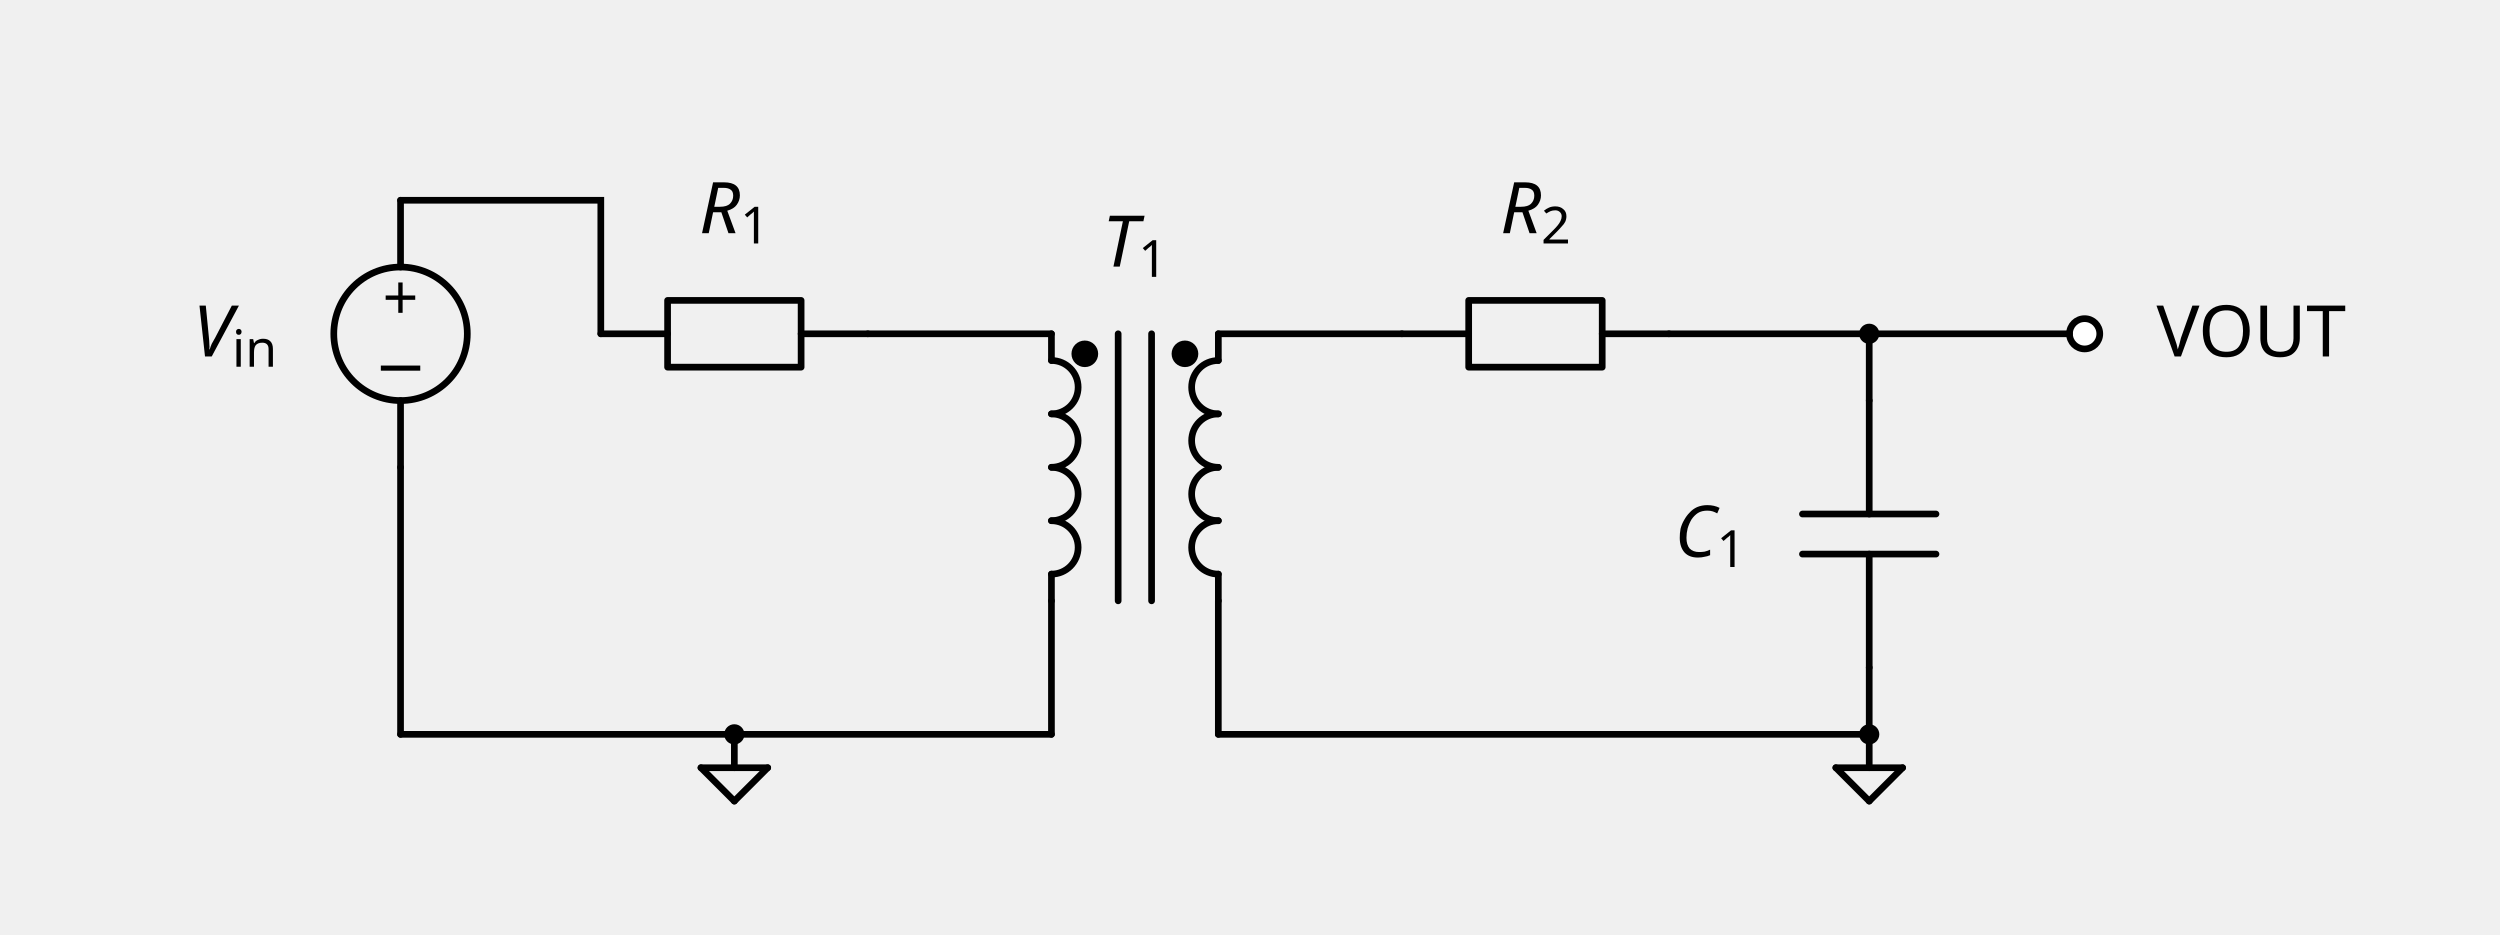
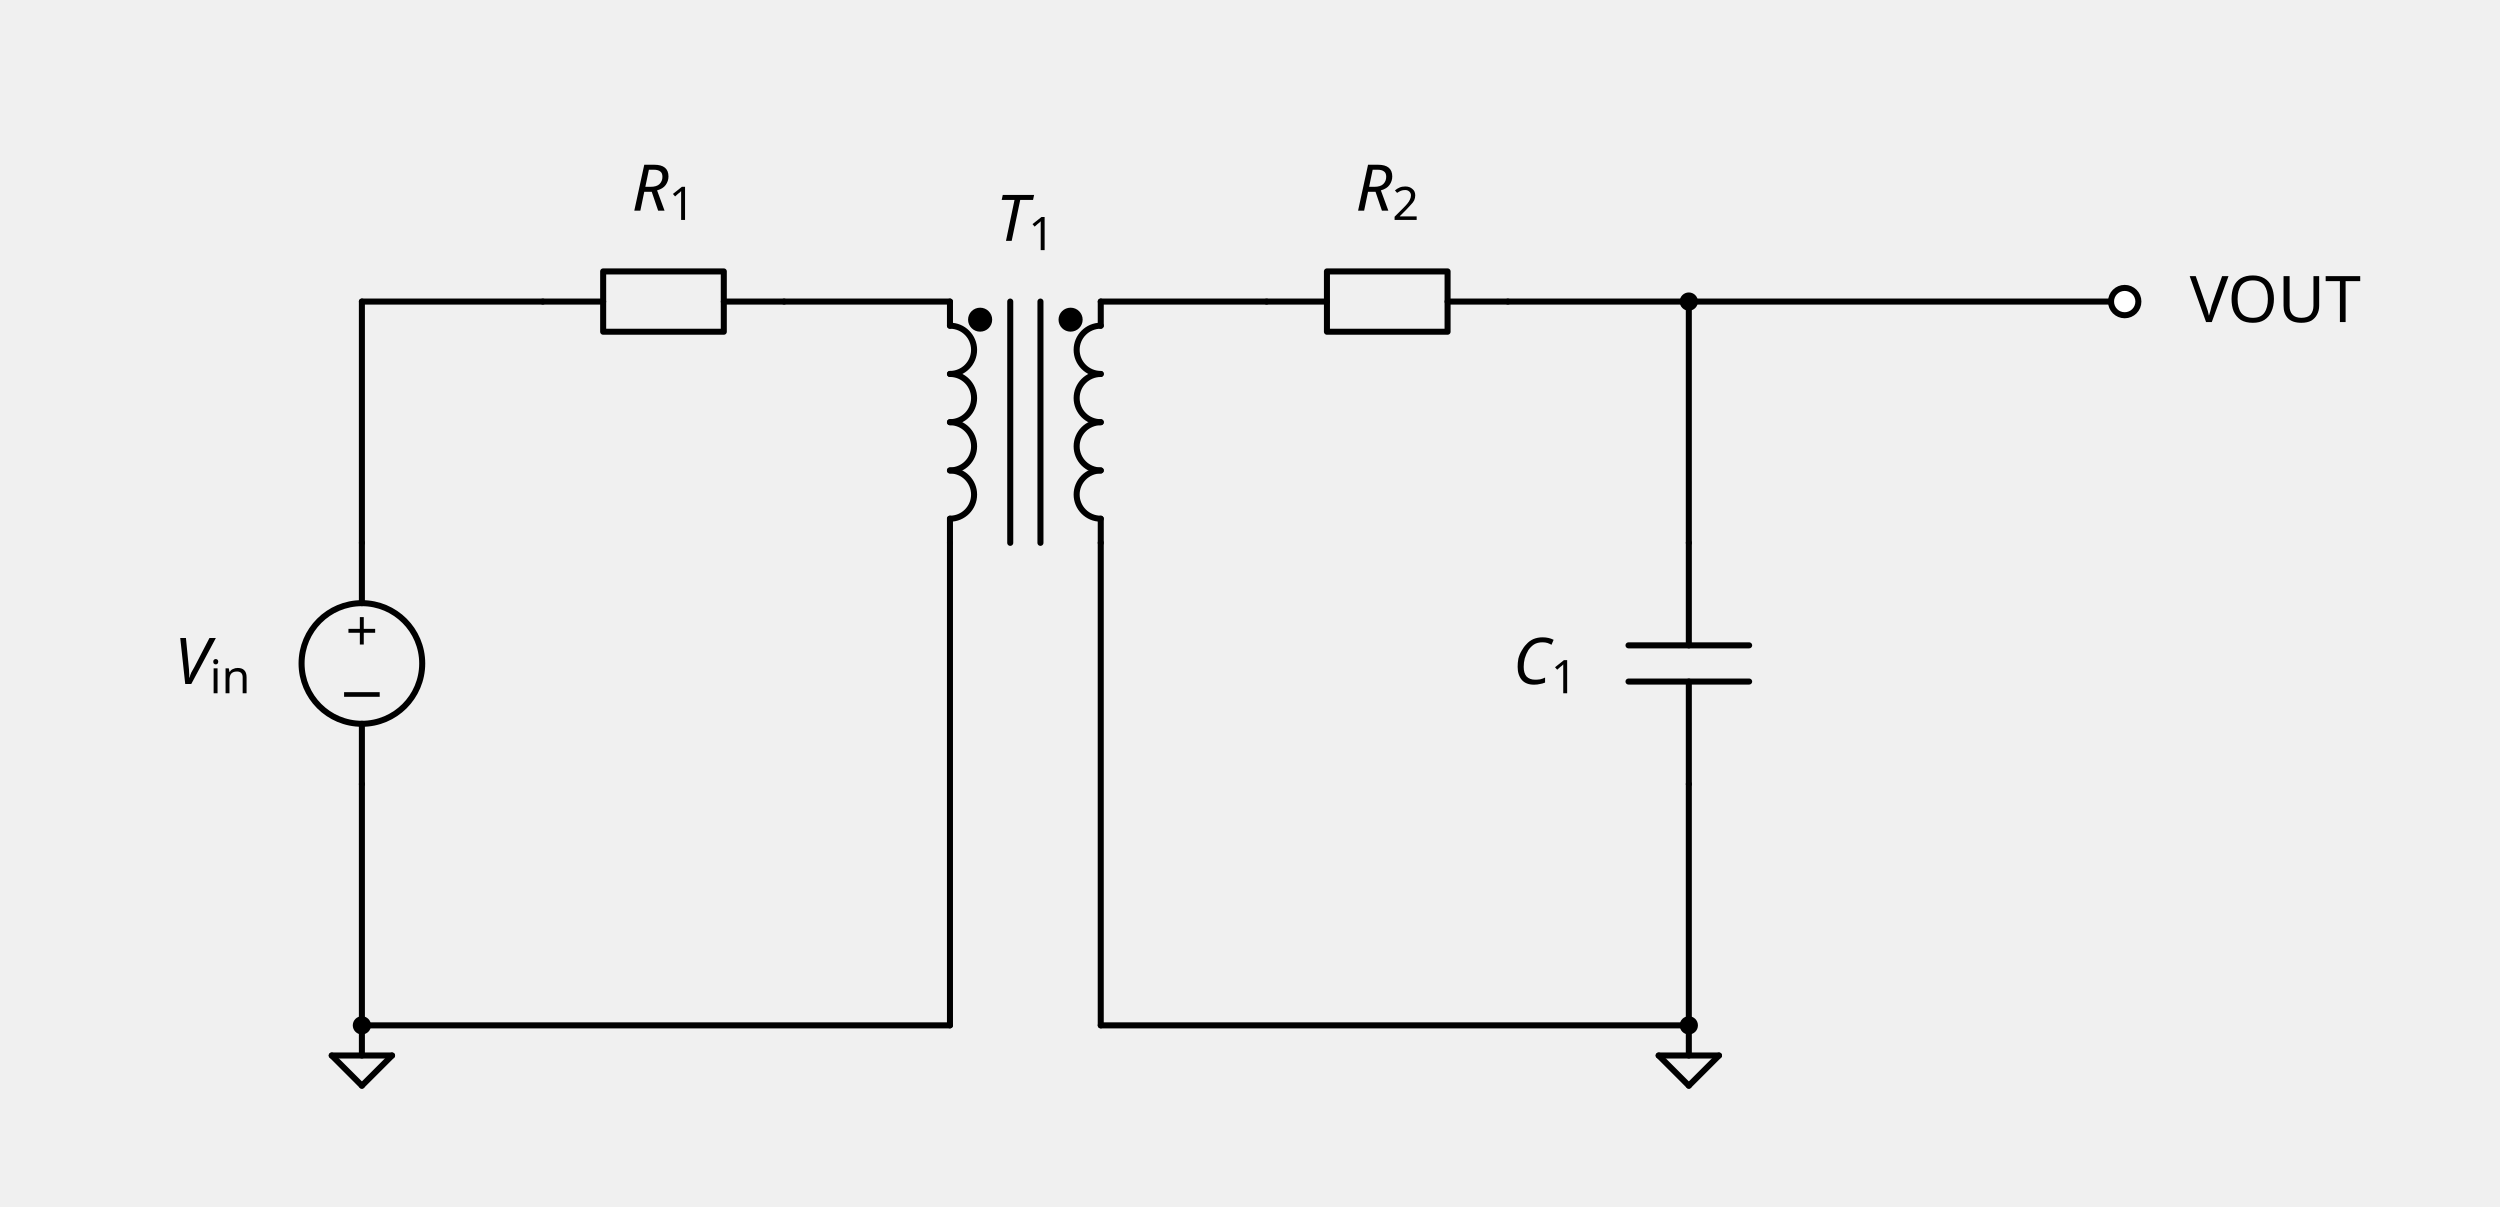
- <svg xmlns="http://www.w3.org/2000/svg" xmlns:xlink="http://www.w3.org/1999/xlink" width="99.083mm" height="37.042mm" viewBox="0 0 99.083 37.042" version="1.1">
+ <svg xmlns="http://www.w3.org/2000/svg" xmlns:xlink="http://www.w3.org/1999/xlink" width="109.667mm" height="52.917mm" viewBox="0 0 109.667 52.917" version="1.1">
  <defs>
    <g id="sym-vsource" transform="translate(-60.854,-78.7185)">
      <path style="fill:none;stroke:#000000;stroke-width:0.265px;stroke-linecap:round;stroke-linejoin:miter;stroke-opacity:1" d="m 60.854,81.365 v 2.646" id="path6382-6" />
      <circle style="opacity:1;fill:none;fill-opacity:1;stroke:#000000;stroke-width:0.265;stroke-linecap:round;stroke-linejoin:round;stroke-miterlimit:4;stroke-dasharray:none;stroke-dashoffset:0;stroke-opacity:1;paint-order:normal" id="path6384-7" cx="60.854" cy="78.719" r="2.646" />
      <path style="fill:none;stroke:#000000;stroke-width:0.265px;stroke-linecap:round;stroke-linejoin:miter;stroke-opacity:1" d="m 60.854,73.427 v 2.646" id="path6382-6-5" />
    </g>
-     <g id="sym-res" transform="translate(-30.427,95.9065)">
-       <path style="fill:none;stroke:#000000;stroke-width:0.265px;stroke-linecap:round;stroke-linejoin:miter;stroke-opacity:1" d="M 30.427,-90.615 V -93.26" id="path19526" />
-       <path style="fill:none;stroke:#000000;stroke-width:0.265px;stroke-linecap:round;stroke-linejoin:miter;stroke-opacity:1" d="m 30.427,-98.552 v -2.646" id="path19528" />
-       <path style="fill:none;stroke:#000000;stroke-width:0.265px;stroke-linecap:round;stroke-linejoin:round;stroke-opacity:1" d="m 29.104,-95.906 v -2.646 h 2.646 v 5.292 h -2.646 v -2.646" id="path19530" />
-     </g>
    <g id="sym-gnd" transform="translate(-31.884,-96.578)">
      <path style="fill:none;stroke:#000000;stroke-width:0.265;stroke-linecap:round;stroke-linejoin:round;stroke-miterlimit:4;stroke-dasharray:none;stroke-opacity:1" d="m 31.884,97.901 v -1.323" id="path6312" />
      <path style="fill:none;stroke:#000000;stroke-width:0.265px;stroke-linecap:round;stroke-linejoin:miter;stroke-opacity:1" d="m 30.561,97.901 h 2.646" id="path6314" />
      <path style="fill:none;stroke:#000000;stroke-width:0.265px;stroke-linecap:round;stroke-linejoin:miter;stroke-opacity:1" d="m 31.884,99.224 1.323,-1.323" id="path6316" />
      <path style="fill:none;stroke:#000000;stroke-width:0.265px;stroke-linecap:round;stroke-linejoin:miter;stroke-opacity:1" d="m 30.561,97.901 1.323,1.323" id="path6318" />
+     </g>
+     <g id="sym-res" transform="translate(-30.427,95.9065)">
+       <path style="fill:none;stroke:#000000;stroke-width:0.265px;stroke-linecap:round;stroke-linejoin:miter;stroke-opacity:1" d="M 30.427,-90.615 V -93.26" id="path19526" />
+       <path style="fill:none;stroke:#000000;stroke-width:0.265px;stroke-linecap:round;stroke-linejoin:miter;stroke-opacity:1" d="m 30.427,-98.552 v -2.646" id="path19528" />
+       <path style="fill:none;stroke:#000000;stroke-width:0.265px;stroke-linecap:round;stroke-linejoin:round;stroke-opacity:1" d="m 29.104,-95.906 v -2.646 h 2.646 v 5.292 h -2.646 v -2.646" id="path19530" />
    </g>
    <g id="sym-transformer" transform="translate(-57.392,-20.159)">
      <path id="path5742" d="M 56.729,25.451 V 14.867" style="fill:none;stroke:#000000;stroke-width:0.265px;stroke-linecap:round;stroke-linejoin:miter;stroke-opacity:1" />
      <path id="path5744" d="M 58.054,14.867 V 25.451" style="fill:none;stroke:#000000;stroke-width:0.265px;stroke-linecap:round;stroke-linejoin:miter;stroke-opacity:1" />
      <g id="use6557-2" style="stroke:#000000" transform="translate(-25.02562,-53.27173)">
        <ellipse ry="0.442" rx="0.445" cy="68.933" cx="84.402" id="ellipse4306" style="fill:#000000;fill-opacity:1;stroke:#000000;stroke-width:0.168;stroke-miterlimit:4;stroke-dasharray:none;stroke-opacity:1" />
      </g>
      <g id="use6557-0" style="stroke:#000000" transform="translate(-28.99437,-53.27173)">
        <ellipse ry="0.442" rx="0.445" cy="68.933" cx="84.402" id="ellipse4310" style="fill:#000000;fill-opacity:1;stroke:#000000;stroke-width:0.168;stroke-miterlimit:4;stroke-dasharray:none;stroke-opacity:1" />
      </g>
      <g transform="translate(-22.64437,-38.716)" id="g6472-8">
        <path style="opacity:1;fill:none;fill-opacity:1;stroke:#000000;stroke-width:0.265;stroke-linecap:round;stroke-linejoin:round;stroke-miterlimit:4;stroke-dasharray:none;stroke-dashoffset:0;stroke-opacity:1;paint-order:normal" id="path6410-7" d="m 76.729,60.992 a 1.058,1.058 0 0 1 1.058,1.058 1.058,1.058 0 0 1 -1.058,1.058" />
        <path style="opacity:1;fill:none;fill-opacity:1;stroke:#000000;stroke-width:0.265;stroke-linecap:round;stroke-linejoin:round;stroke-miterlimit:4;stroke-dasharray:none;stroke-dashoffset:0;stroke-opacity:1;paint-order:normal" id="path6410-6-9" d="m 76.729,58.875 a 1.058,1.058 0 0 1 1.058,1.058 1.058,1.058 0 0 1 -1.058,1.058" />
        <path style="opacity:1;fill:none;fill-opacity:1;stroke:#000000;stroke-width:0.265;stroke-linecap:round;stroke-linejoin:round;stroke-miterlimit:4;stroke-dasharray:none;stroke-dashoffset:0;stroke-opacity:1;paint-order:normal" id="path6410-2-2" d="m 76.729,56.758 a 1.058,1.058 0 0 1 1.058,1.058 1.058,1.058 0 0 1 -1.058,1.058" />
        <path style="opacity:1;fill:none;fill-opacity:1;stroke:#000000;stroke-width:0.265;stroke-linecap:round;stroke-linejoin:round;stroke-miterlimit:4;stroke-dasharray:none;stroke-dashoffset:0;stroke-opacity:1;paint-order:normal" id="path6410-61-0" d="m 76.729,54.642 a 1.058,1.058 0 0 1 1.058,1.058 1.058,1.058 0 0 1 -1.058,1.058" />
        <path style="fill:none;stroke:#000000;stroke-width:0.265px;stroke-linecap:round;stroke-linejoin:miter;stroke-opacity:1" d="M 76.729,64.167 V 63.108" id="path6448-2" />
        <path style="fill:none;stroke:#000000;stroke-width:0.265px;stroke-linecap:round;stroke-linejoin:miter;stroke-opacity:1" d="m 76.729,53.583 v 1.058" id="path6450-3" />
      </g>
      <g transform="translate(-26.61312,-33.42434)" id="g6472-7">
        <g transform="rotate(180,82.02083,56.22915)" id="g6549">
          <path d="m 76.729,60.992 a 1.058,1.058 0 0 1 1.058,1.058 1.058,1.058 0 0 1 -1.058,1.058" id="path6410-5" style="opacity:1;fill:none;fill-opacity:1;stroke:#000000;stroke-width:0.265;stroke-linecap:round;stroke-linejoin:round;stroke-miterlimit:4;stroke-dasharray:none;stroke-dashoffset:0;stroke-opacity:1;paint-order:normal" />
          <path d="m 76.729,58.875 a 1.058,1.058 0 0 1 1.058,1.058 1.058,1.058 0 0 1 -1.058,1.058" id="path6410-6-92" style="opacity:1;fill:none;fill-opacity:1;stroke:#000000;stroke-width:0.265;stroke-linecap:round;stroke-linejoin:round;stroke-miterlimit:4;stroke-dasharray:none;stroke-dashoffset:0;stroke-opacity:1;paint-order:normal" />
          <path d="m 76.729,56.758 a 1.058,1.058 0 0 1 1.058,1.058 1.058,1.058 0 0 1 -1.058,1.058" id="path6410-2-28" style="opacity:1;fill:none;fill-opacity:1;stroke:#000000;stroke-width:0.265;stroke-linecap:round;stroke-linejoin:round;stroke-miterlimit:4;stroke-dasharray:none;stroke-dashoffset:0;stroke-opacity:1;paint-order:normal" />
          <path d="m 76.729,54.642 a 1.058,1.058 0 0 1 1.058,1.058 1.058,1.058 0 0 1 -1.058,1.058" id="path6410-61-9" style="opacity:1;fill:none;fill-opacity:1;stroke:#000000;stroke-width:0.265;stroke-linecap:round;stroke-linejoin:round;stroke-miterlimit:4;stroke-dasharray:none;stroke-dashoffset:0;stroke-opacity:1;paint-order:normal" />
          <path id="path6448-7" d="M 76.729,64.167 V 63.108" style="fill:none;stroke:#000000;stroke-width:0.265px;stroke-linecap:round;stroke-linejoin:miter;stroke-opacity:1" />
          <path id="path6450-36" d="m 76.729,53.583 v 1.058" style="fill:none;stroke:#000000;stroke-width:0.265px;stroke-linecap:round;stroke-linejoin:miter;stroke-opacity:1" />
        </g>
      </g>
    </g>
    <g id="sym-cap" transform="translate(-30.427,18.5205)">
      <path style="fill:none;stroke:#000000;stroke-width:0.265px;stroke-linecap:round;stroke-linejoin:miter;stroke-opacity:1" d="m 30.427,-23.812 v 4.498" id="path5835" />
      <path style="fill:none;stroke:#000000;stroke-width:0.265px;stroke-linecap:round;stroke-linejoin:miter;stroke-opacity:1" d="m 30.427,-17.727 v 4.498" id="path5839" />
      <path style="fill:none;stroke:#000000;stroke-width:0.265px;stroke-linecap:round;stroke-linejoin:miter;stroke-opacity:1" d="m 27.781,-19.315 h 5.292" id="path5841" />
      <path style="fill:none;stroke:#000000;stroke-width:0.265px;stroke-linecap:round;stroke-linejoin:miter;stroke-opacity:1" d="m 27.781,-17.727 h 5.292" id="path5843" />
    </g>
  </defs>
  <g id="schematic">
-     <use xlink:href="#sym-vsource" transform="translate(15.875,13.22917)" />
-     <text x="15.875" y="12.679" text-anchor="middle" style="font-style:normal;font-weight:normal;font-size:2.5px;font-family:sans-serif;fill:#000000;stroke:none">
-       <tspan x="15.875" y="12.679">+</tspan>
+     <use xlink:href="#sym-vsource" transform="translate(15.875,29.10417)" />
+     <text x="15.875" y="28.554" text-anchor="middle" style="font-style:normal;font-weight:normal;font-size:2.5px;font-family:sans-serif;fill:#000000;stroke:none">
+       <tspan x="15.875" y="28.554">+</tspan>
    </text>
-     <text x="15.875" y="15.379" text-anchor="middle" style="font-style:normal;font-weight:normal;font-size:2.5px;font-family:sans-serif;fill:#000000;stroke:none">
-       <tspan x="15.875" y="15.379">−</tspan>
+     <text x="15.875" y="31.254" text-anchor="middle" style="font-style:normal;font-weight:normal;font-size:2.5px;font-family:sans-serif;fill:#000000;stroke:none">
+       <tspan x="15.875" y="31.254">−</tspan>
    </text>
+     <use xlink:href="#sym-gnd" transform="translate(15.875,44.97917)" />
    <use xlink:href="#sym-res" transform="translate(29.10417,13.22917) rotate(-90)" />
-     <use xlink:href="#sym-gnd" transform="translate(29.10417,29.10417)" />
-     <use xlink:href="#sym-transformer" transform="translate(44.97917,18.52083)" />
+     <use xlink:href="#sym-transformer" transform="translate(44.97917,18.52082)" />
    <use xlink:href="#sym-res" transform="translate(60.85417,13.22917) rotate(-90)" />
-     <use xlink:href="#sym-cap" transform="translate(74.08333,21.16667)" />
-     <use xlink:href="#sym-gnd" transform="translate(74.08333,29.10417)" />
-     <circle cx="82.621" cy="13.229" r="0.6" style="fill:#ffffff;stroke:#000000;stroke-width:0.265" />
-     <path d="M 15.875,7.937 L 23.812,7.937 L 23.812,13.229 L 23.812,13.229" style="fill:none;stroke:#000000;stroke-width:0.265;stroke-linecap:round;stroke-linejoin:miter" />
+     <use xlink:href="#sym-cap" transform="translate(74.08333,29.10417)" />
+     <use xlink:href="#sym-gnd" transform="translate(74.08333,44.97917)" />
+     <circle cx="93.204" cy="13.229" r="0.6" style="fill:#ffffff;stroke:#000000;stroke-width:0.265" />
+     <path d="M 15.875,13.229 L 23.812,13.229" style="fill:none;stroke:#000000;stroke-width:0.265;stroke-linecap:round;stroke-linejoin:miter" />
+     <path d="M 15.875,23.812 L 15.875,13.229" style="fill:none;stroke:#000000;stroke-width:0.265;stroke-linecap:round;stroke-linejoin:miter" />
    <path d="M 34.396,13.229 L 41.672,13.229" style="fill:none;stroke:#000000;stroke-width:0.265;stroke-linecap:round;stroke-linejoin:miter" />
-     <path d="M 15.875,29.104 L 41.672,29.104" style="fill:none;stroke:#000000;stroke-width:0.265;stroke-linecap:round;stroke-linejoin:miter" />
-     <path d="M 15.875,18.521 L 15.875,29.104" style="fill:none;stroke:#000000;stroke-width:0.265;stroke-linecap:round;stroke-linejoin:miter" />
-     <path d="M 41.672,23.812 L 41.672,29.104" style="fill:none;stroke:#000000;stroke-width:0.265;stroke-linecap:round;stroke-linejoin:miter" />
-     <circle cx="29.104" cy="29.104" r="0.4" style="fill:#000000;stroke:none" />
+     <path d="M 66.146,13.229 L 92.604,13.229" style="fill:none;stroke:#000000;stroke-width:0.265;stroke-linecap:round;stroke-linejoin:miter" />
+     <path d="M 74.083,23.812 L 74.083,13.229" style="fill:none;stroke:#000000;stroke-width:0.265;stroke-linecap:round;stroke-linejoin:miter" />
+     <circle cx="74.083" cy="13.229" r="0.4" style="fill:#000000;stroke:none" />
    <path d="M 48.286,13.229 L 55.562,13.229" style="fill:none;stroke:#000000;stroke-width:0.265;stroke-linecap:round;stroke-linejoin:miter" />
-     <path d="M 66.146,13.229 L 82.021,13.229" style="fill:none;stroke:#000000;stroke-width:0.265;stroke-linecap:round;stroke-linejoin:miter" />
-     <path d="M 74.083,15.875 L 74.083,13.229" style="fill:none;stroke:#000000;stroke-width:0.265;stroke-linecap:round;stroke-linejoin:miter" />
-     <circle cx="74.083" cy="13.229" r="0.4" style="fill:#000000;stroke:none" />
-     <path d="M 48.286,29.104 L 74.083,29.104" style="fill:none;stroke:#000000;stroke-width:0.265;stroke-linecap:round;stroke-linejoin:miter" />
-     <path d="M 48.286,23.812 L 48.286,29.104" style="fill:none;stroke:#000000;stroke-width:0.265;stroke-linecap:round;stroke-linejoin:miter" />
-     <path d="M 74.083,26.458 L 74.083,29.104" style="fill:none;stroke:#000000;stroke-width:0.265;stroke-linecap:round;stroke-linejoin:miter" />
-     <circle cx="74.083" cy="29.104" r="0.4" style="fill:#000000;stroke:none" />
-     <text x="10.98" y="14.129" text-anchor="end" style="font-style:italic;font-weight:normal;font-size:2.822px;font-family:sans-serif;fill:#000000;stroke:none">
-       <tspan x="10.98" y="14.129">V<tspan style="font-size:2.032px;baseline-shift:sub;font-style:normal">in</tspan>
+     <path d="M 15.875,44.979 L 41.672,44.979" style="fill:none;stroke:#000000;stroke-width:0.265;stroke-linecap:round;stroke-linejoin:miter" />
+     <path d="M 15.875,34.396 L 15.875,44.979" style="fill:none;stroke:#000000;stroke-width:0.265;stroke-linecap:round;stroke-linejoin:miter" />
+     <path d="M 41.672,23.812 L 41.672,44.979" style="fill:none;stroke:#000000;stroke-width:0.265;stroke-linecap:round;stroke-linejoin:miter" />
+     <circle cx="15.875" cy="44.979" r="0.4" style="fill:#000000;stroke:none" />
+     <path d="M 48.286,44.979 L 74.083,44.979" style="fill:none;stroke:#000000;stroke-width:0.265;stroke-linecap:round;stroke-linejoin:miter" />
+     <path d="M 48.286,23.812 L 48.286,44.979" style="fill:none;stroke:#000000;stroke-width:0.265;stroke-linecap:round;stroke-linejoin:miter" />
+     <path d="M 74.083,34.396 L 74.083,44.979" style="fill:none;stroke:#000000;stroke-width:0.265;stroke-linecap:round;stroke-linejoin:miter" />
+     <circle cx="74.083" cy="44.979" r="0.4" style="fill:#000000;stroke:none" />
+     <text x="10.98" y="30.004" text-anchor="end" style="font-style:italic;font-weight:normal;font-size:2.822px;font-family:sans-serif;fill:#000000;stroke:none">
+       <tspan x="10.98" y="30.004">V<tspan style="font-size:2.032px;baseline-shift:sub;font-style:normal">in</tspan>
      </tspan>
    </text>
    <text x="29.104" y="9.243" text-anchor="middle" style="font-style:italic;font-weight:normal;font-size:2.822px;font-family:sans-serif;fill:#000000;stroke:none">
      <tspan x="29.104" y="9.243">R<tspan style="font-size:2.032px;baseline-shift:sub;font-style:normal">1</tspan>
      </tspan>
    </text>
    <text x="44.979" y="10.566" text-anchor="middle" style="font-style:italic;font-weight:normal;font-size:2.822px;font-family:sans-serif;fill:#000000;stroke:none">
      <tspan x="44.979" y="10.566">T<tspan style="font-size:2.032px;baseline-shift:sub;font-style:normal">1</tspan>
      </tspan>
    </text>
    <text x="60.854" y="9.243" text-anchor="middle" style="font-style:italic;font-weight:normal;font-size:2.822px;font-family:sans-serif;fill:#000000;stroke:none">
      <tspan x="60.854" y="9.243">R<tspan style="font-size:2.032px;baseline-shift:sub;font-style:normal">2</tspan>
      </tspan>
    </text>
-     <text x="69.189" y="22.066" text-anchor="end" style="font-style:italic;font-weight:normal;font-size:2.822px;font-family:sans-serif;fill:#000000;stroke:none">
-       <tspan x="69.189" y="22.066">C<tspan style="font-size:2.032px;baseline-shift:sub;font-style:normal">1</tspan>
+     <text x="69.189" y="30.004" text-anchor="end" style="font-style:italic;font-weight:normal;font-size:2.822px;font-family:sans-serif;fill:#000000;stroke:none">
+       <tspan x="69.189" y="30.004">C<tspan style="font-size:2.032px;baseline-shift:sub;font-style:normal">1</tspan>
      </tspan>
    </text>
-     <text x="85.47" y="14.129" text-anchor="start" style="font-style:normal;font-weight:normal;font-size:2.822px;font-family:sans-serif;fill:#000000;stroke:none">
-       <tspan x="85.47" y="14.129">VOUT</tspan>
+     <text x="96.053" y="14.129" text-anchor="start" style="font-style:normal;font-weight:normal;font-size:2.822px;font-family:sans-serif;fill:#000000;stroke:none">
+       <tspan x="96.053" y="14.129">VOUT</tspan>
    </text>
  </g>
</svg>
